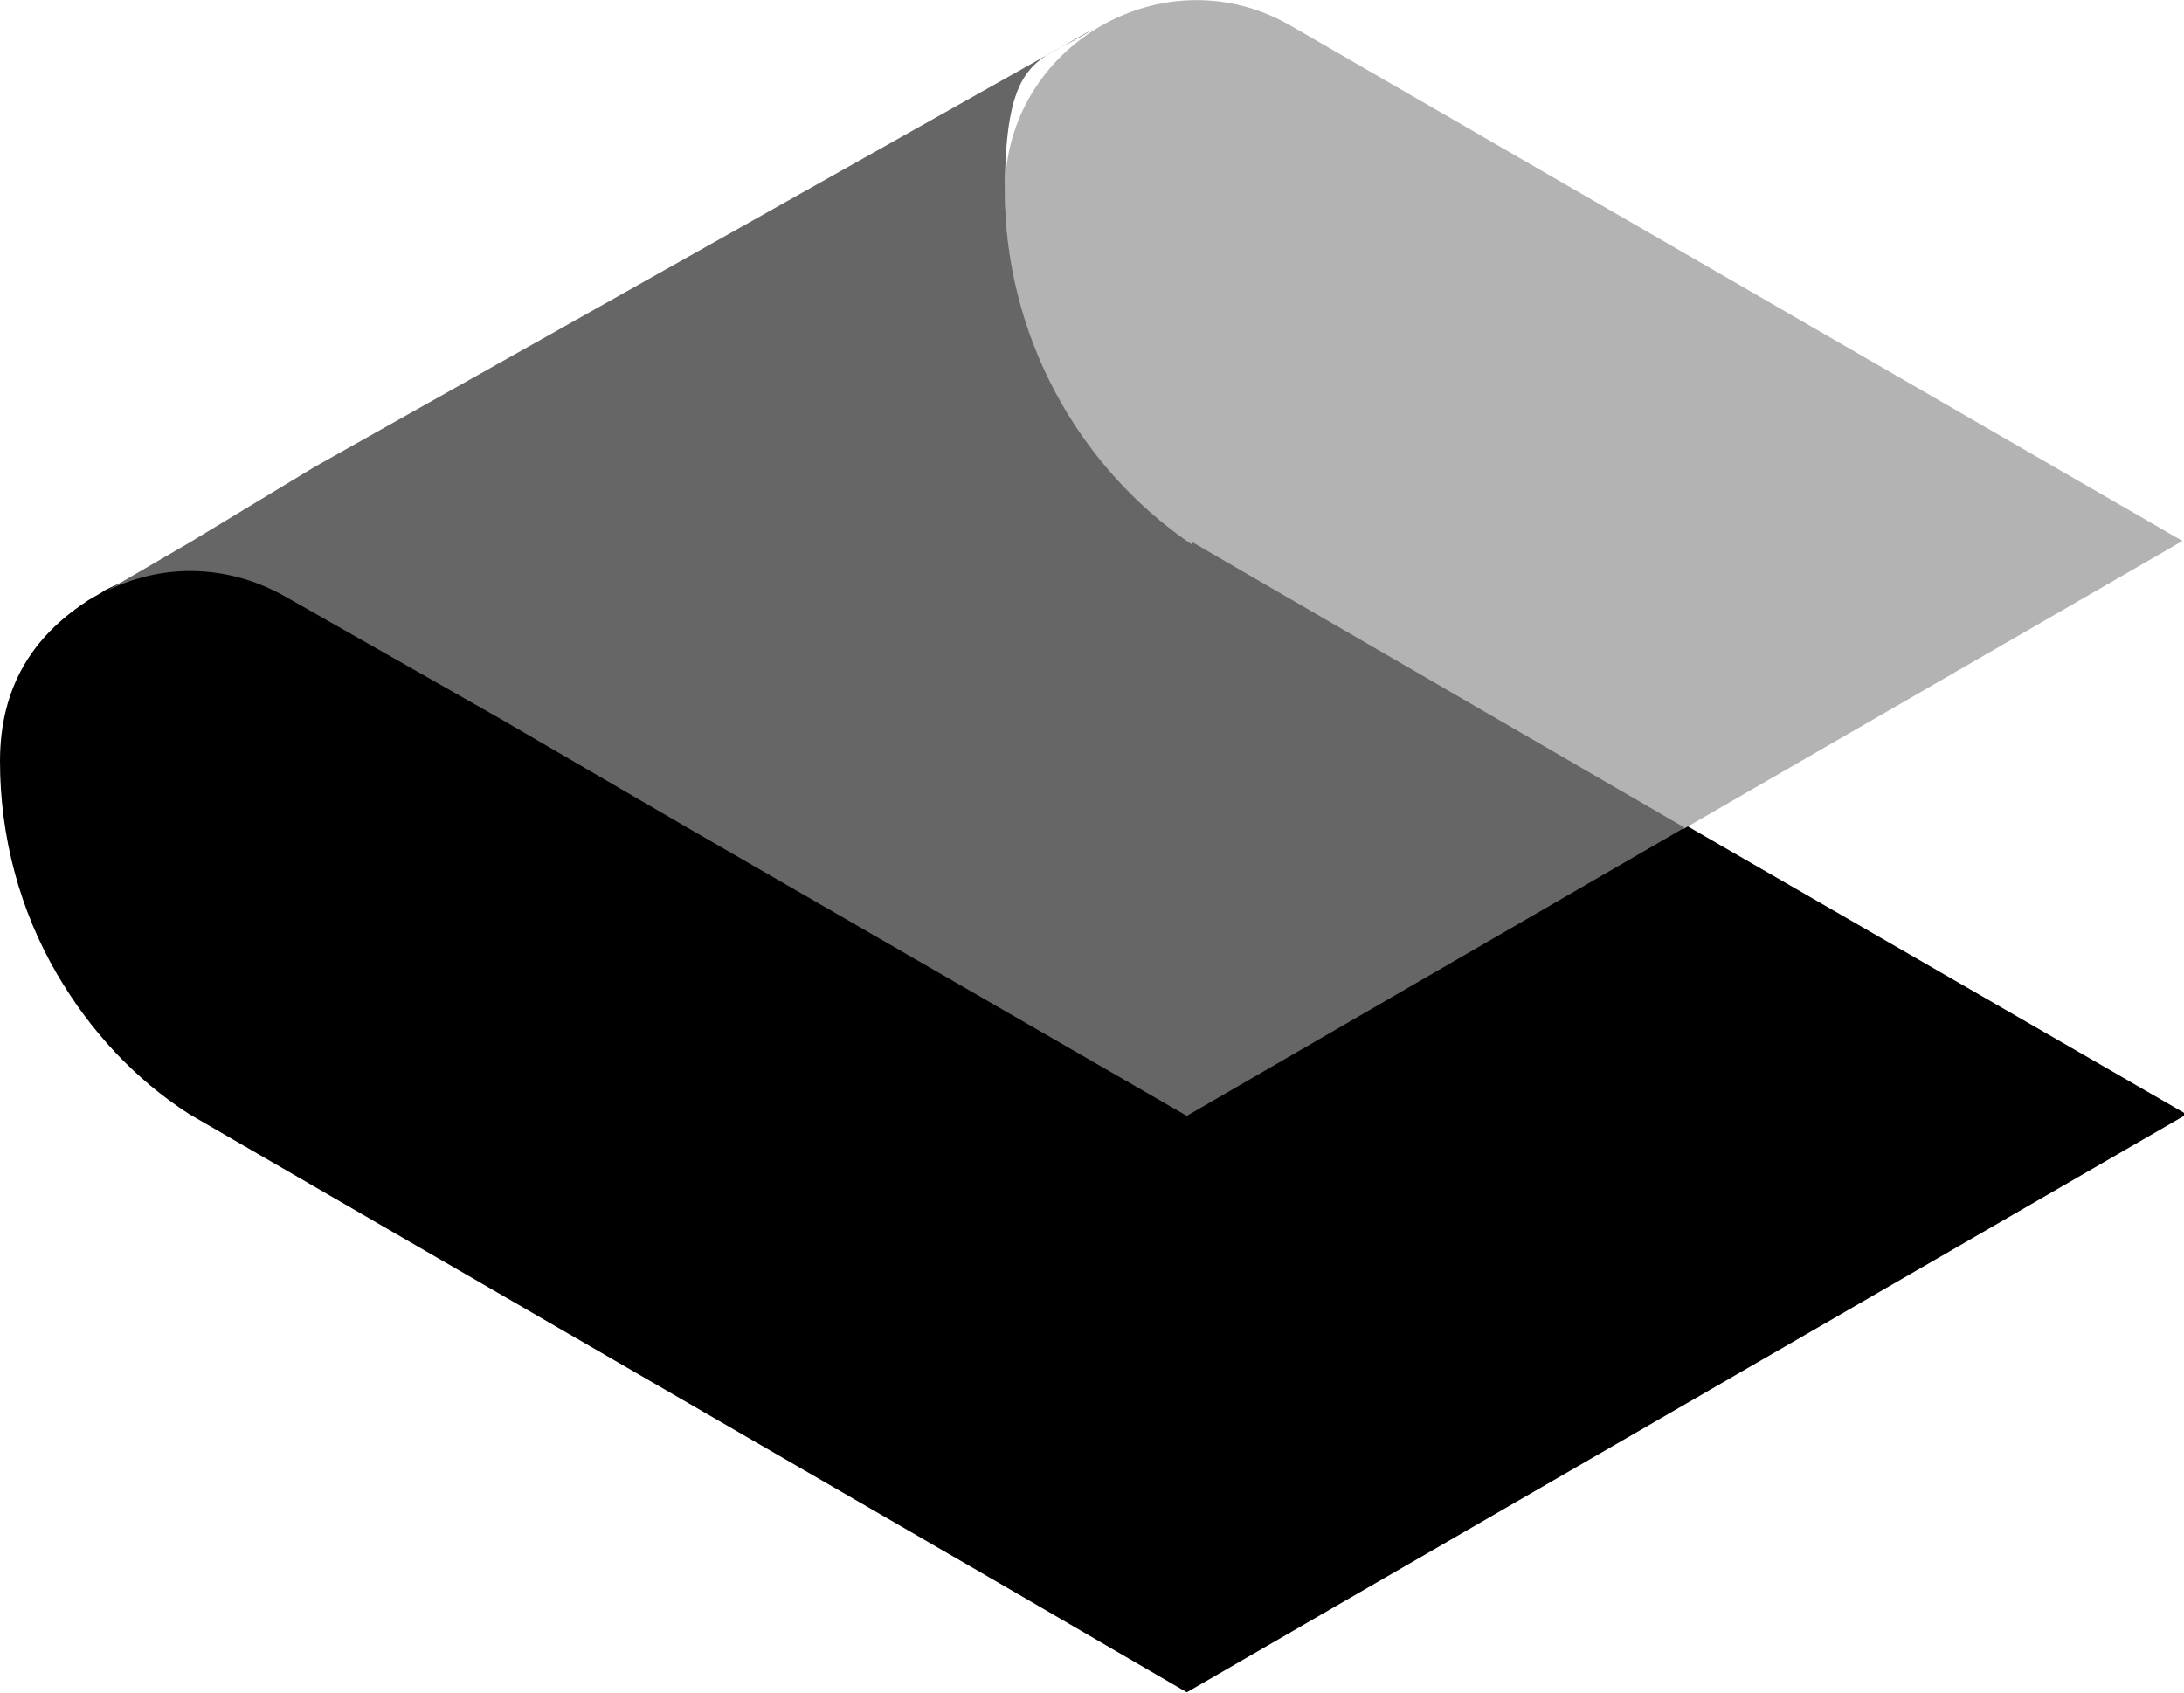
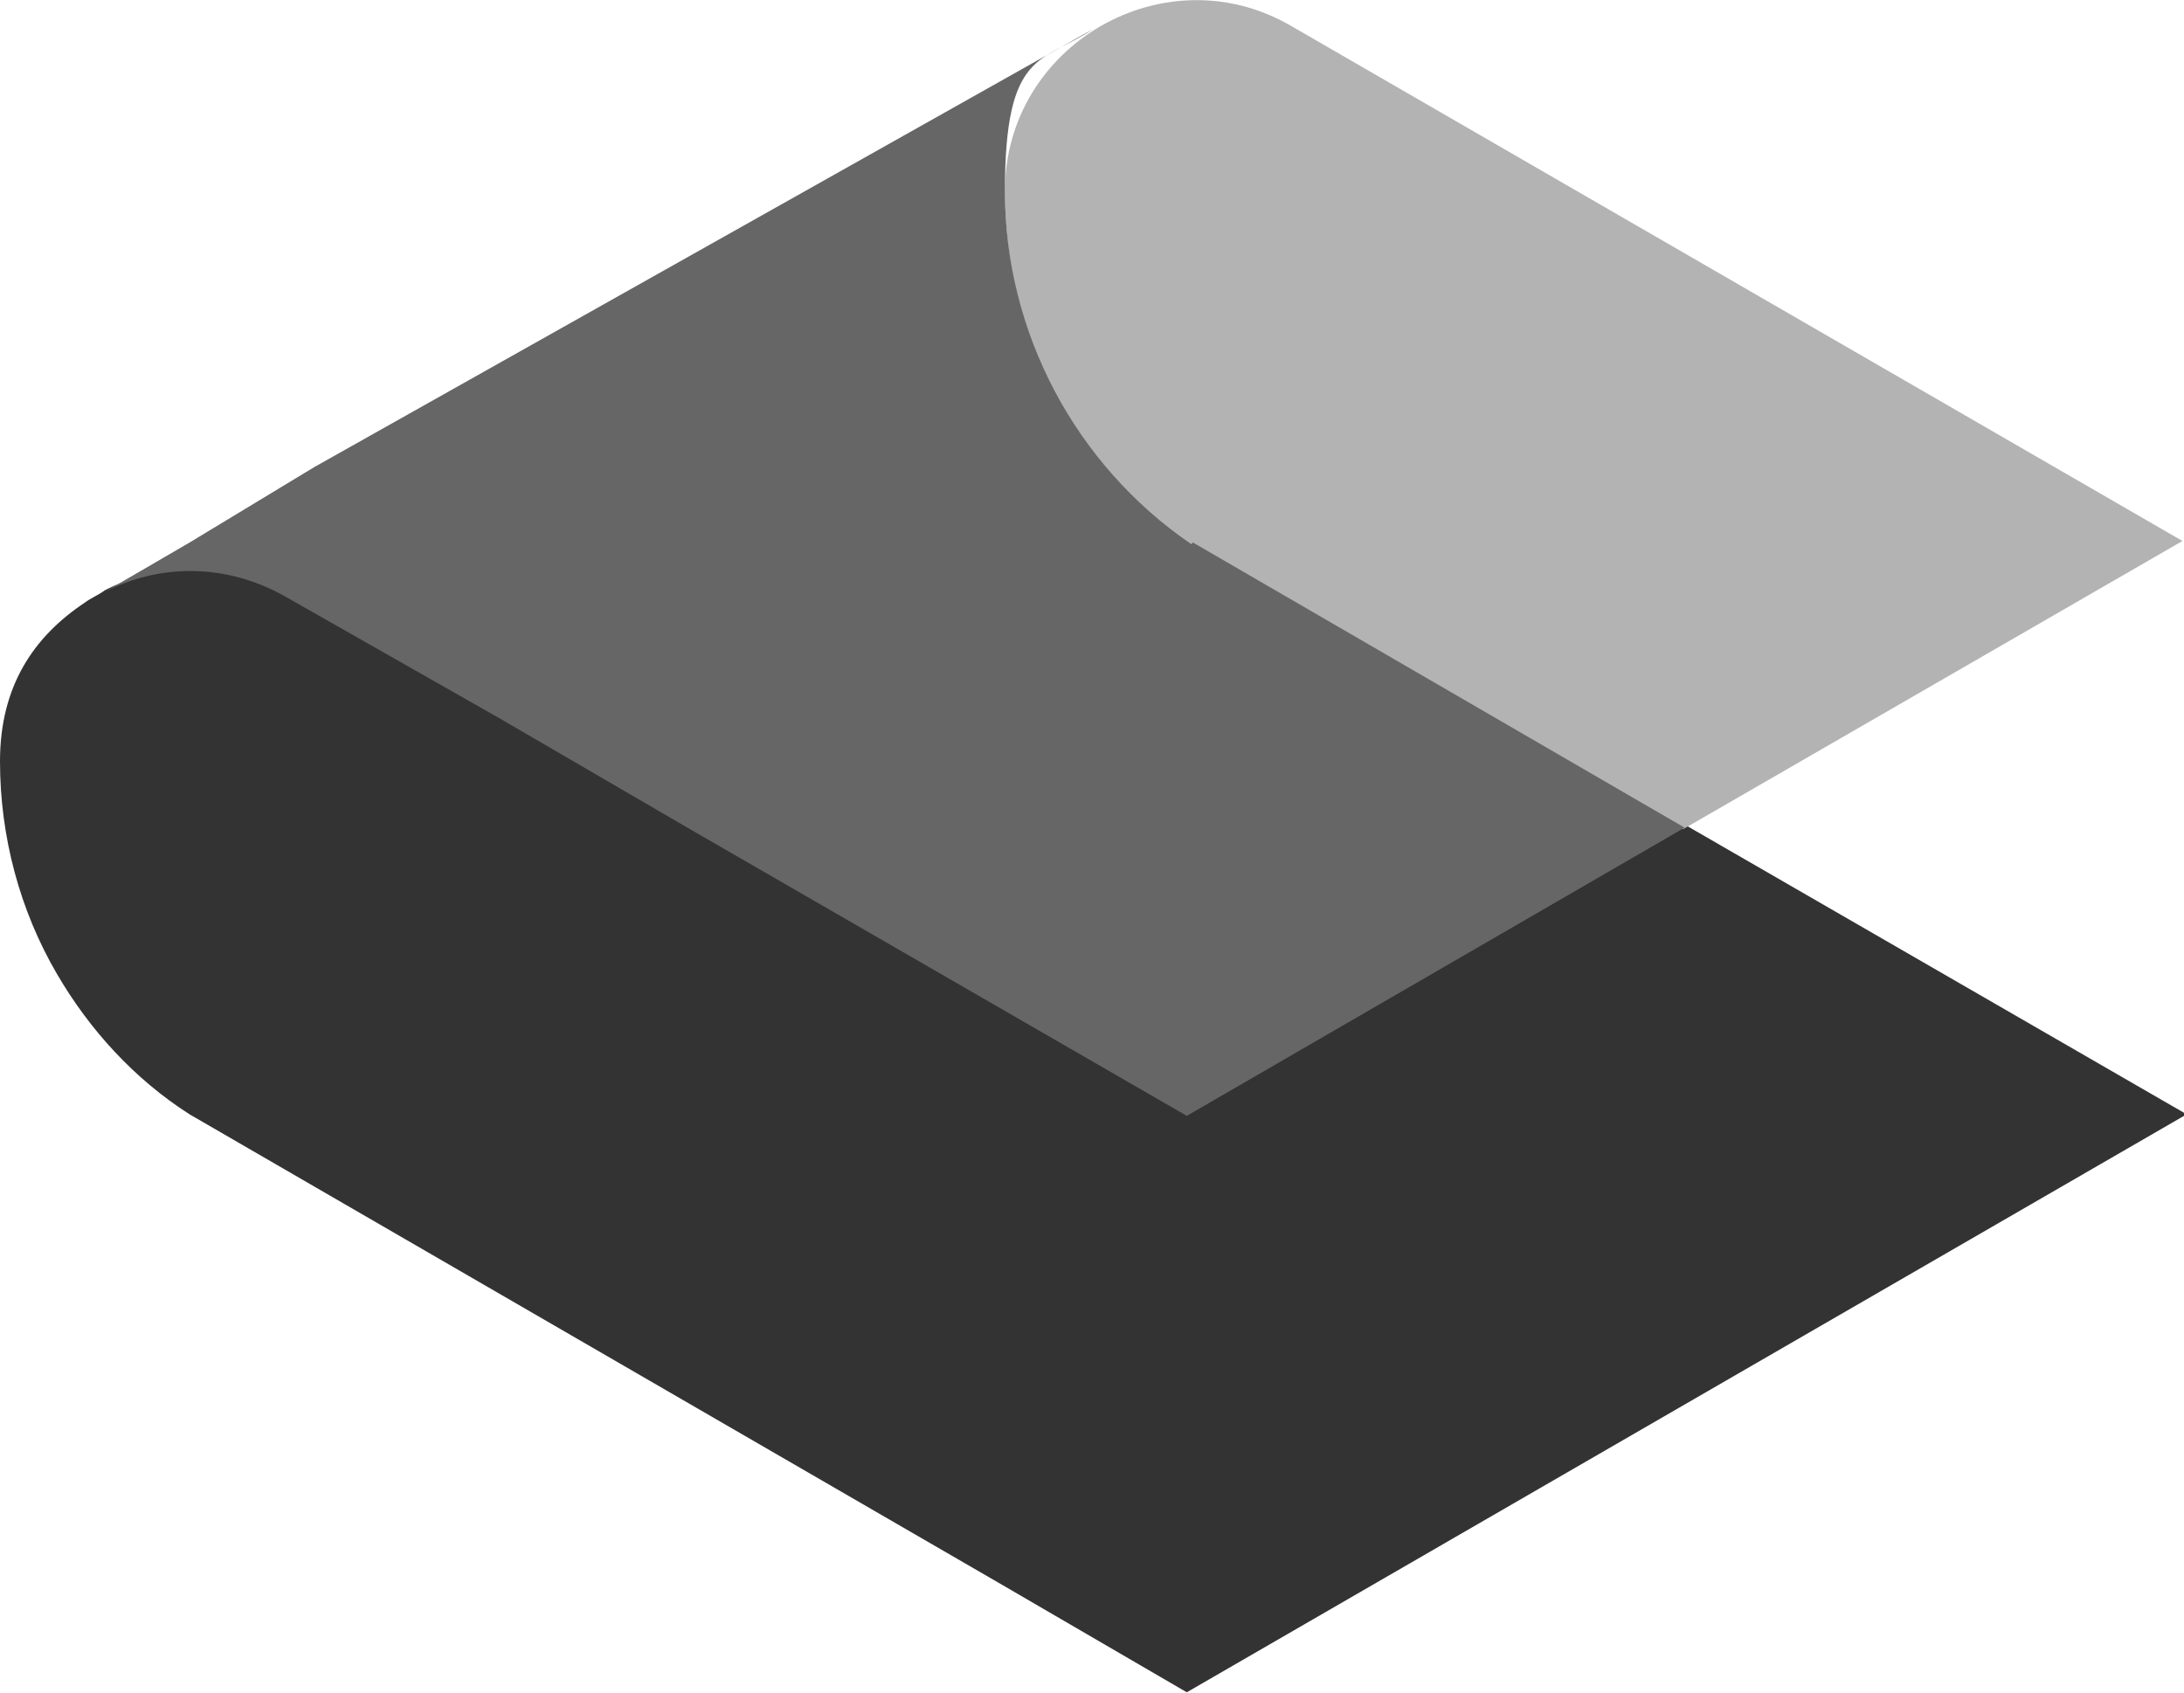
<svg xmlns="http://www.w3.org/2000/svg" id="Layer_1" version="1.1" viewBox="0 0 141.7 109.8">
  <defs>
    <style>
      .st0 {
        fill: #666;
      }

      .st1 {
        fill: #b3b3b3;
      }
+ 
+       .st2 {
+         fill: #333;
+       }
    </style>
  </defs>
-   <g id="b">
-     <g>
-       <path d="M141.7,72.4l-64.7,37.4-12.2-7.1h0c0,0-52.5-30.4-52.5-30.4-3.6-2.3-6.5-5.5-8.6-9.1-2.4-4.1-3.7-8.9-3.7-13.8s2.2-8.1,5.5-10.3c.4-.3.9-.5,1.3-.8,3.5-1.8,7.8-1.9,11.7.3l14.1,7.8,9.5,5.6,2.5,1.5,32.4,18.7,32.3-18.7,32.4,18.7h0Z" />
-       <path class="st1" d="M83.8,1.7c-8.2-4.8-18.6,1.2-18.6,10.7s4.6,17.8,12.1,22.9l31.9,18.5h0s32.4-18.7,32.4-18.7L83.8,1.7Z" />
-       <path class="st0" d="M77.3,35.3c-7.5-5.1-12.1-13.7-12.1-22.9s2.4-8.3,5.7-10.5c-.2,0,.2,0,0,0L20.4,30.3l-8.1,4.9-5.5,3.2c3.5-1.8,7.8-1.9,11.7.3l13.9,7.9,12.2,7.1,32.4,18.7,32.3-18.7-31.9-18.5h0s0,0,0,0Z" />
-     </g>
-   </g>
+   <path class="st2" d="M141.7,72.4l-64.7,37.4-12.2-7.1h0l-52.5-30.4c-3.6-2.3-6.5-5.5-8.6-9.1C1.3,59.1,0,54.3,0,49.4s2.2-8.1,5.5-10.3c.4-.3.9-.5,1.3-.8,3.5-1.8,7.8-1.9,11.7.3l14.1,7.8,9.5,5.6,2.5,1.5,32.4,18.7,32.3-18.7,32.4,18.7h0v.2Z" />
+   <path class="st1" d="M83.8,1.7c-8.2-4.8-18.6,1.2-18.6,10.7s4.6,17.8,12.1,22.9l31.9,18.5h0l32.4-18.7L83.8,1.7Z" />
+   <path class="st0" d="M77.3,35.3c-7.5-5.1-12.1-13.7-12.1-22.9s2.4-8.3,5.7-10.5c-.2,0,.2,0,0,0L20.4,30.3l-8.1,4.9-5.5,3.2c3.5-1.8,7.8-1.9,11.7.3l13.9,7.9,12.2,7.1,32.4,18.7,32.3-18.7-31.9-18.5h0Z" />
</svg>
